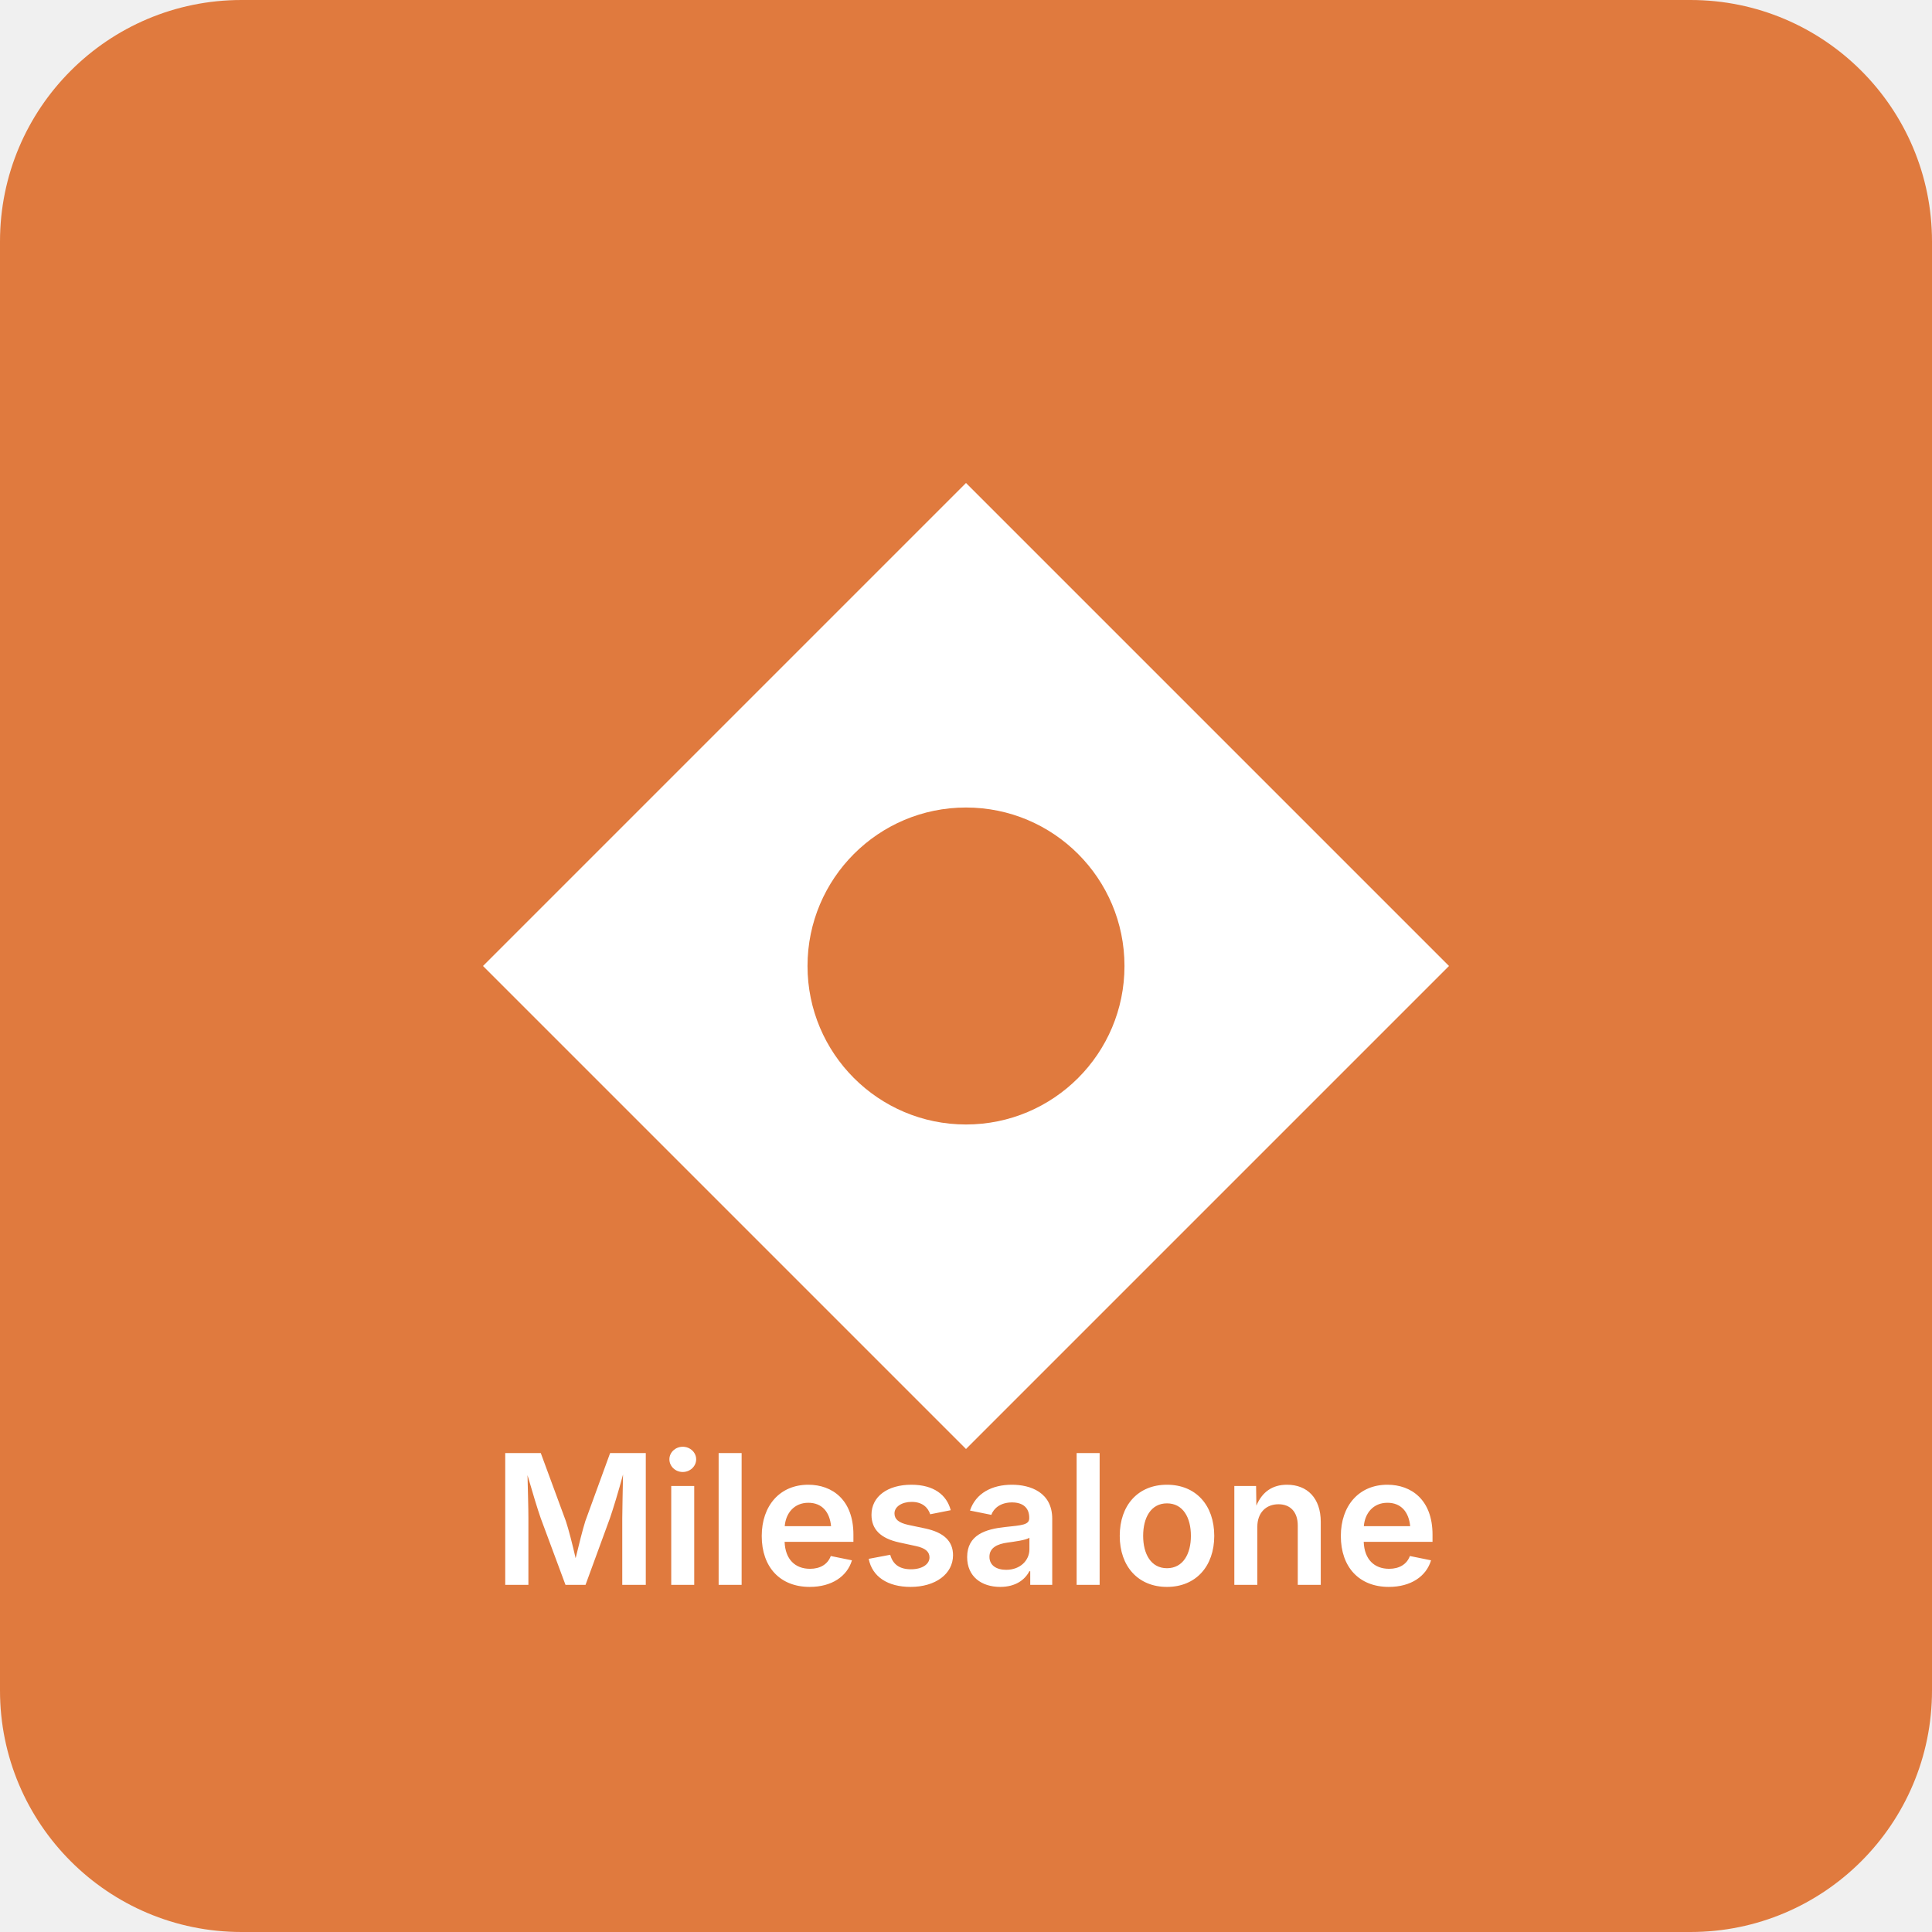
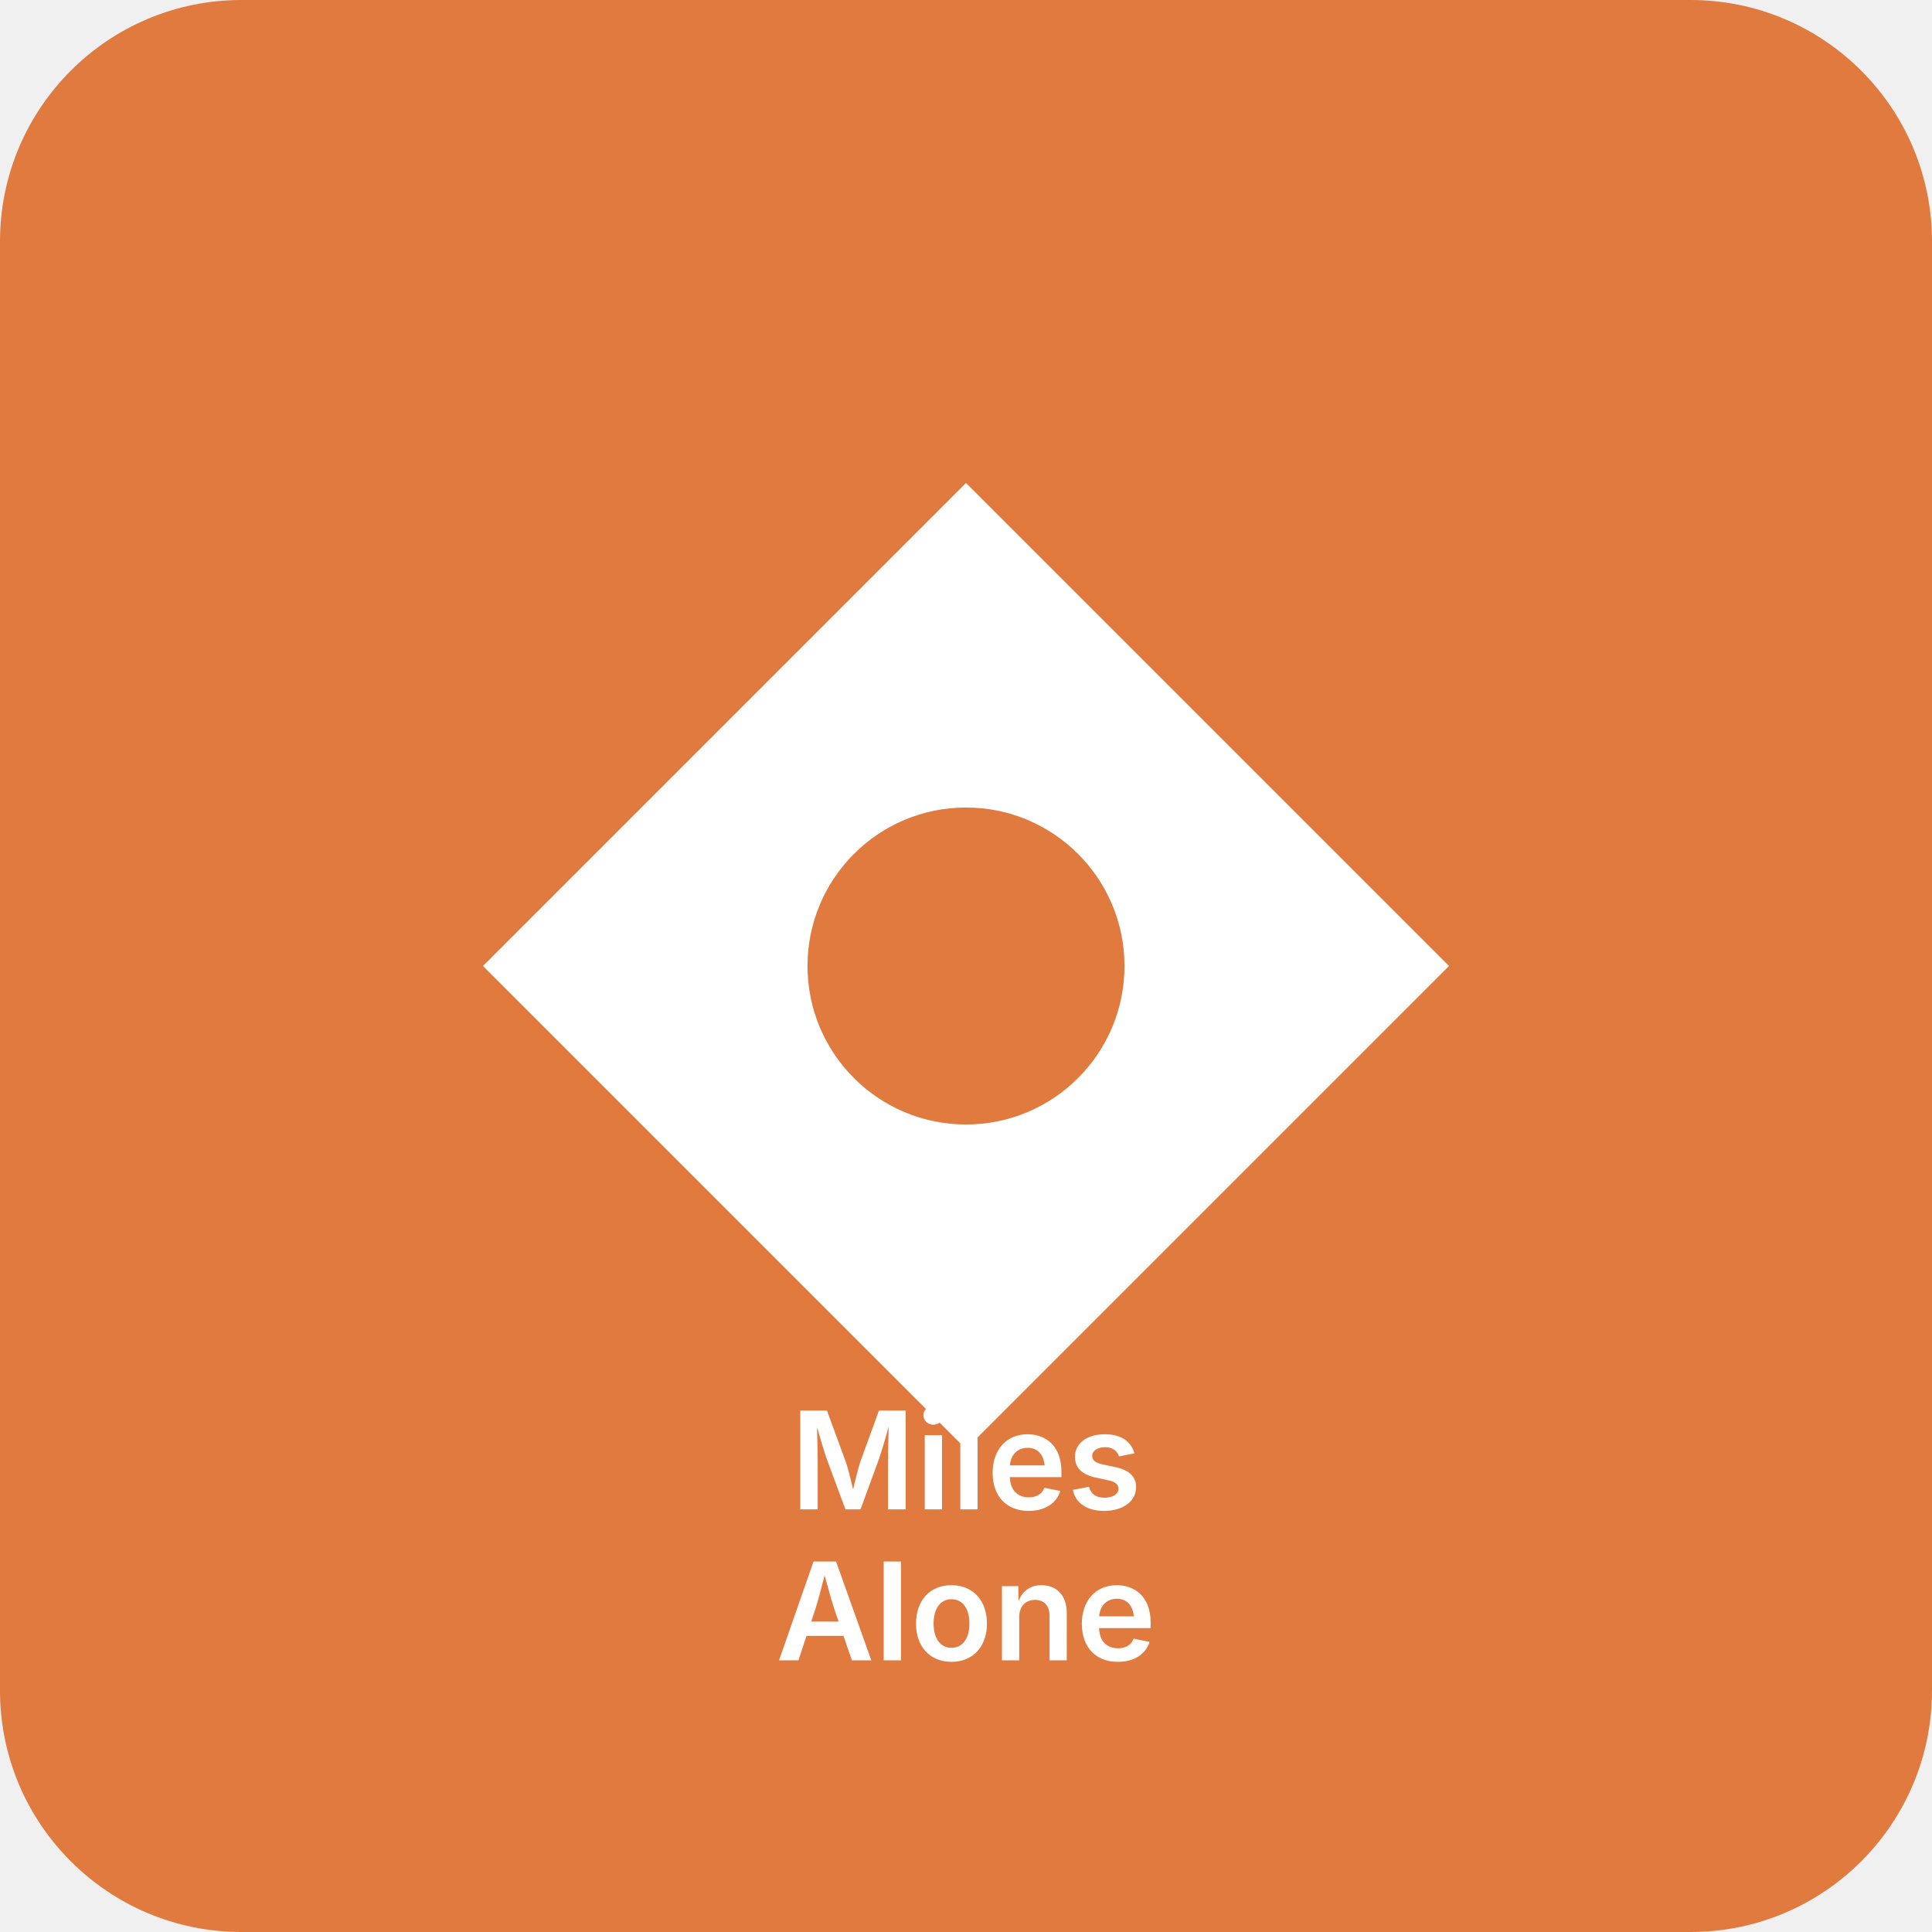
<svg xmlns="http://www.w3.org/2000/svg" width="512" height="512" viewBox="0 0 512 512" fill="none">
  <rect width="512" height="512" rx="64" fill="#E07A3E" />
  <path d="M128 256L256 128L384 256L256 384L128 256Z" fill="white" />
  <circle cx="256" cy="256" r="42" fill="#E07A3E" />
-   <text x="256" y="420" text-anchor="middle" fill="white" font-family="Inter, sans-serif" font-size="48" font-weight="600">Milesalone</text>
+   <text x="256" y="400" text-anchor="middle" fill="white" font-family="Inter, sans-serif" font-size="36" font-weight="600">Miles</text>
+   <text x="256" y="440" text-anchor="middle" fill="white" font-family="Inter, sans-serif" font-size="36" font-weight="600">Alone</text>
</svg>
